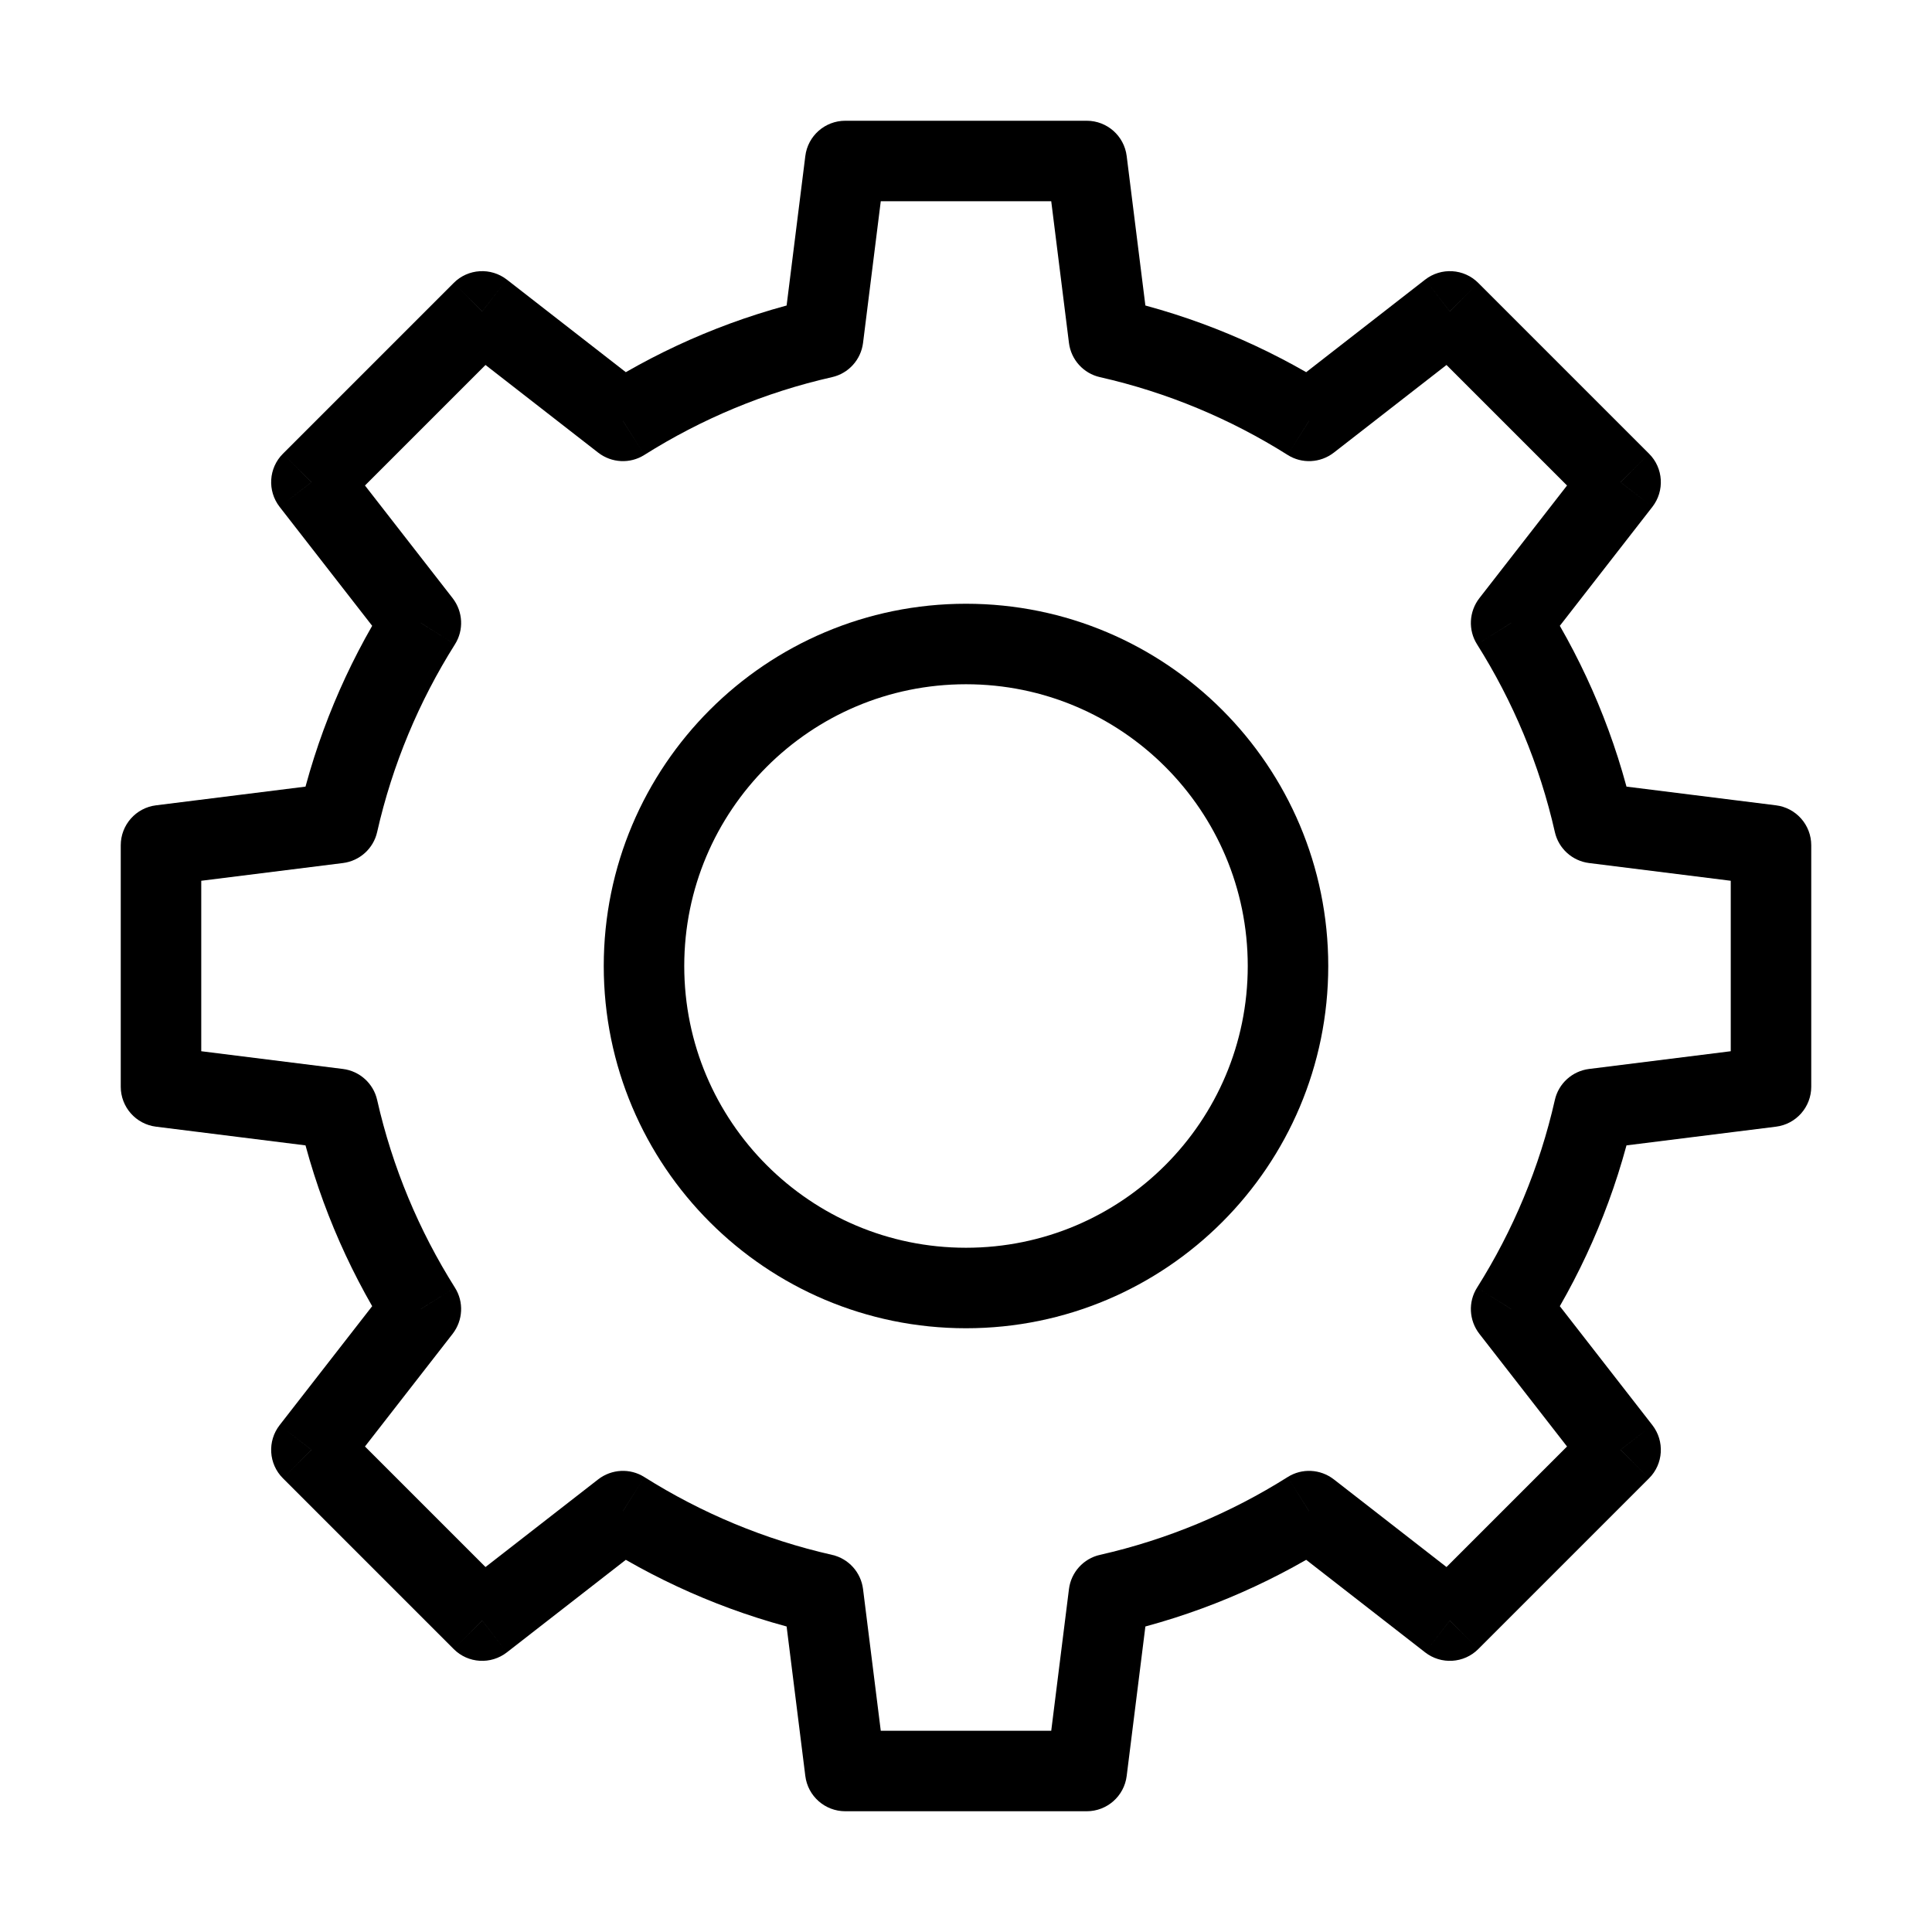
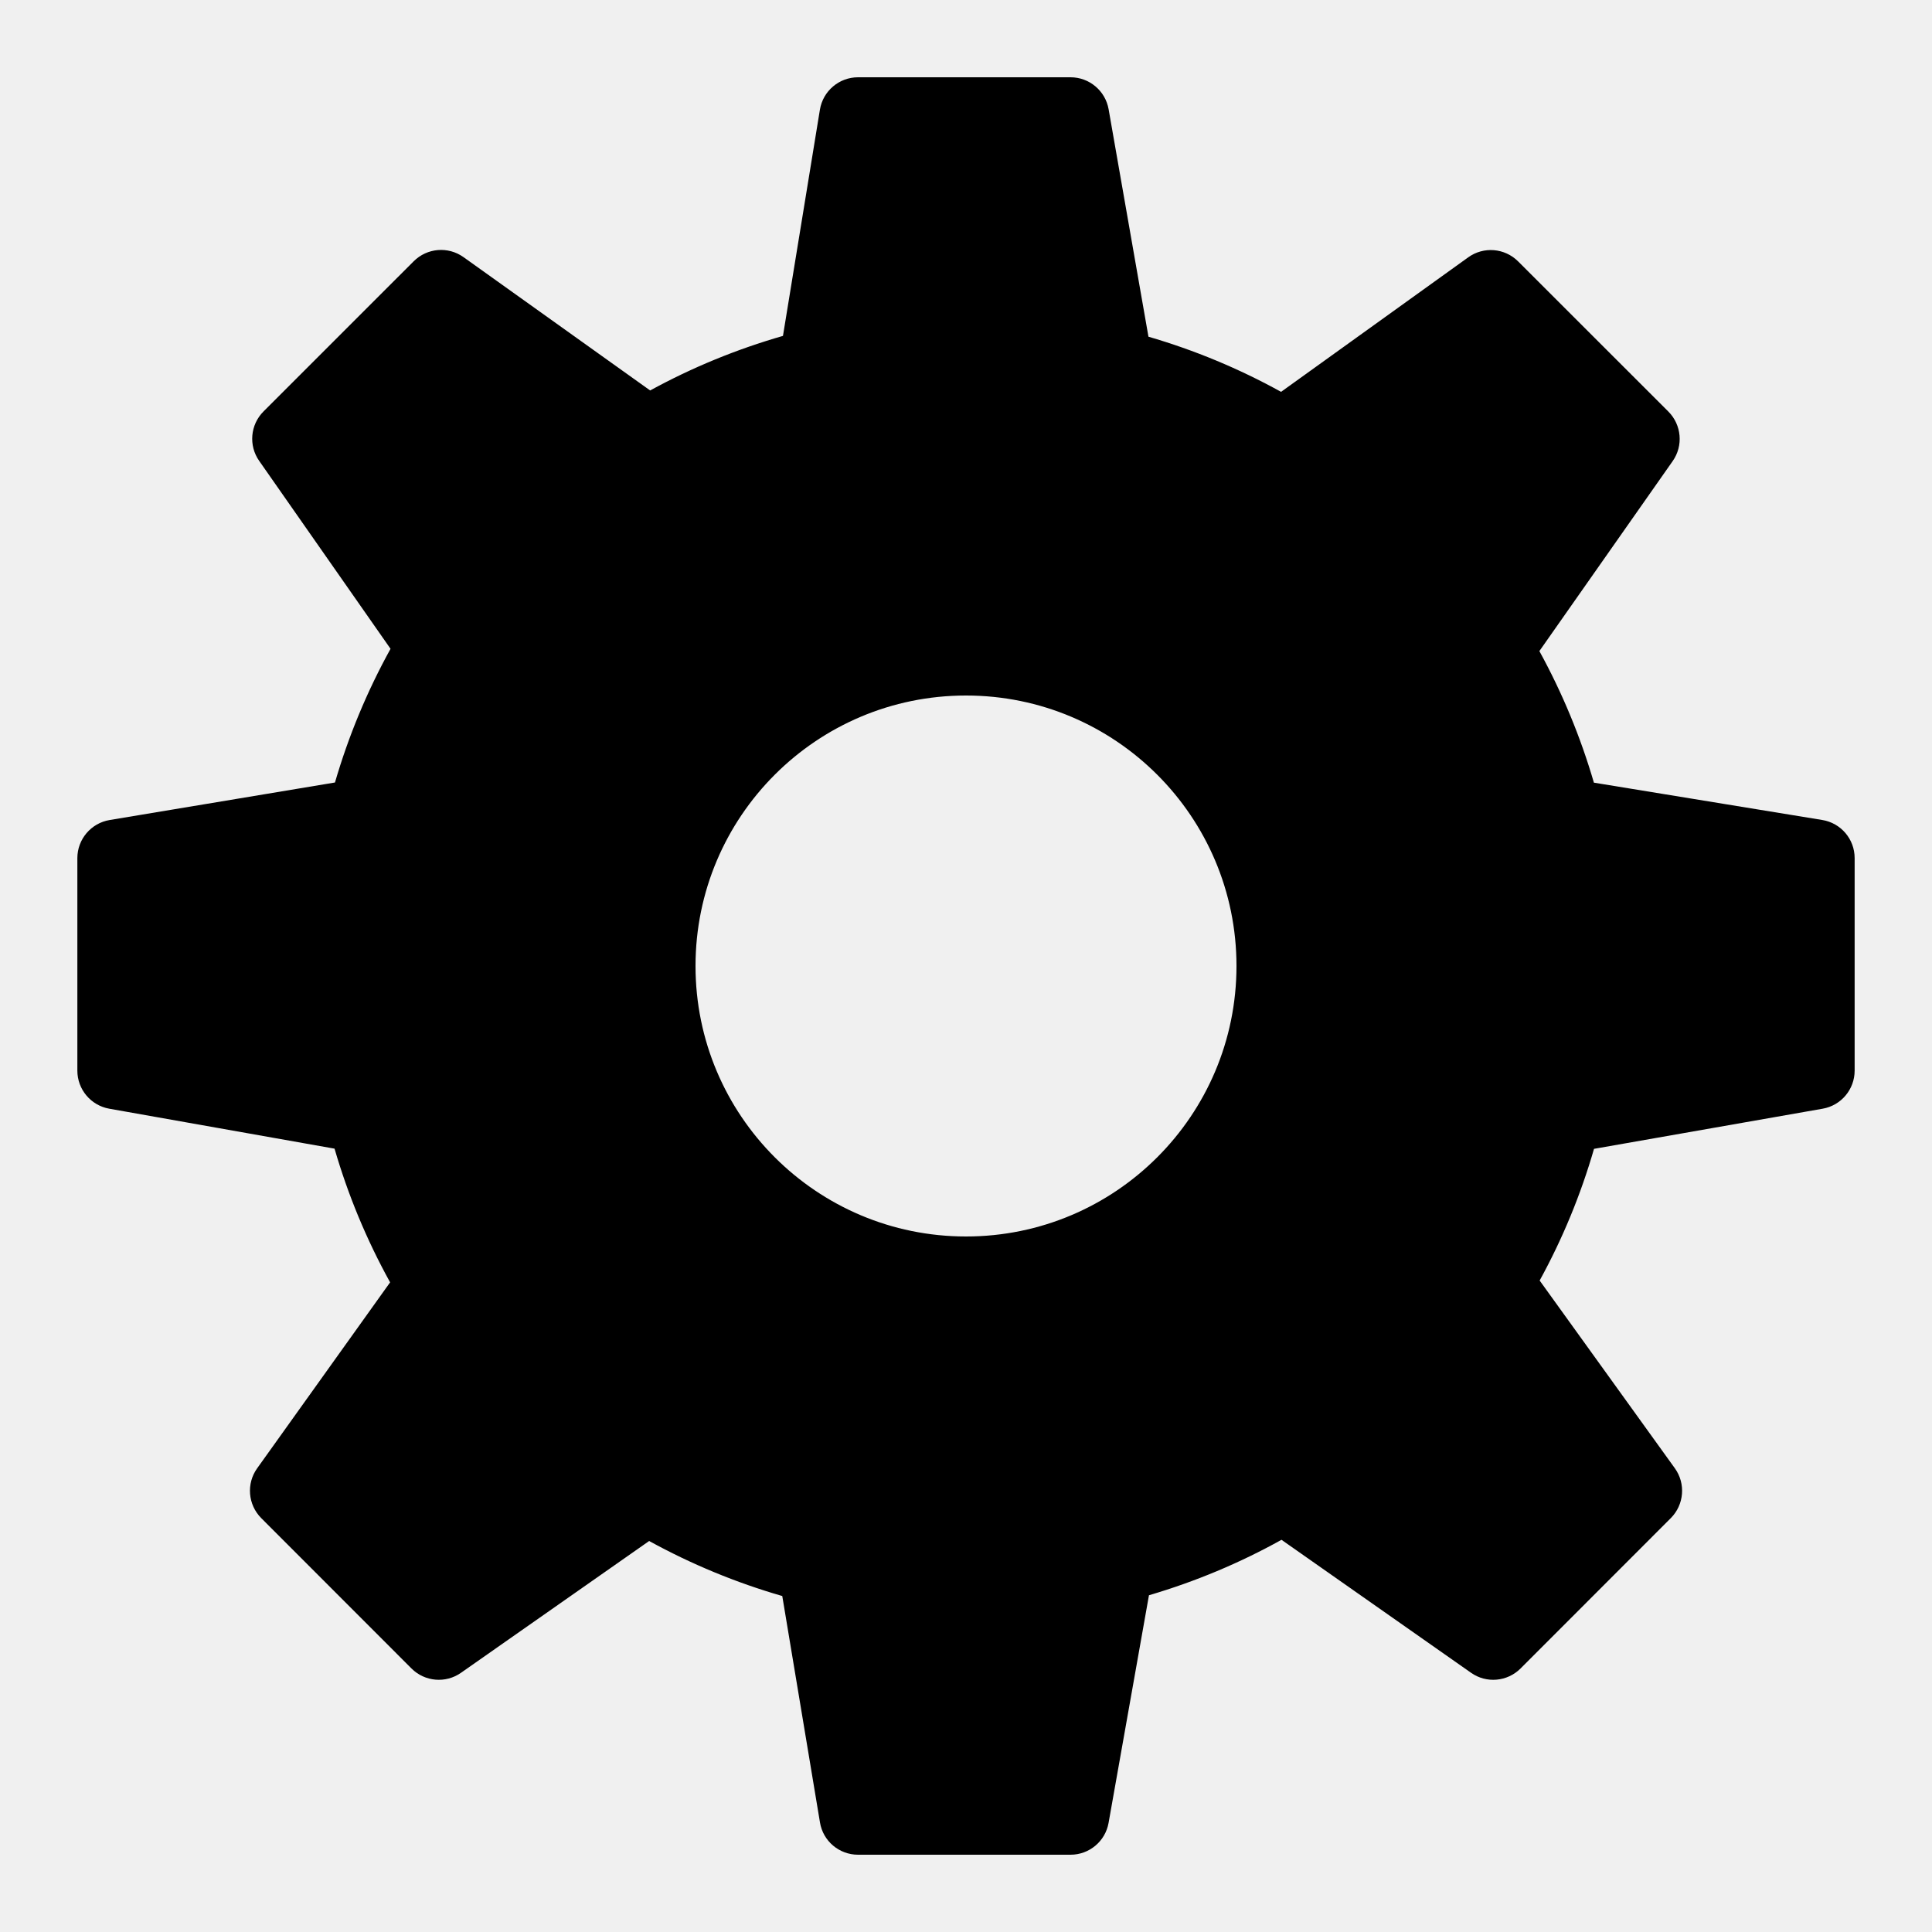
- <svg xmlns="http://www.w3.org/2000/svg" width="800px" height="800px" viewBox="0 0 24 24" fill="none">
-   <rect width="24" height="24" fill="white" />
-   <path d="M13.5 2L13.996 1.938C13.965 1.688 13.752 1.5 13.5 1.5V2ZM10.5 2V1.5C10.248 1.5 10.035 1.688 10.004 1.938L10.5 2ZM13.775 4.198L13.279 4.26C13.305 4.468 13.459 4.639 13.664 4.685L13.775 4.198ZM16.262 5.228L15.995 5.651C16.173 5.764 16.402 5.752 16.569 5.623L16.262 5.228ZM18.01 3.868L18.364 3.515C18.186 3.336 17.902 3.319 17.703 3.474L18.01 3.868ZM20.132 5.99L20.526 6.297C20.681 6.098 20.664 5.814 20.485 5.636L20.132 5.99ZM18.772 7.738L18.377 7.431C18.248 7.598 18.236 7.827 18.349 8.005L18.772 7.738ZM19.802 10.225L19.315 10.336C19.361 10.541 19.532 10.695 19.74 10.721L19.802 10.225ZM22 10.5H22.5C22.5 10.248 22.312 10.035 22.062 10.004L22 10.5ZM22 13.5L22.062 13.996C22.312 13.965 22.5 13.752 22.5 13.5H22ZM19.802 13.775L19.74 13.279C19.532 13.305 19.361 13.459 19.315 13.664L19.802 13.775ZM18.772 16.262L18.349 15.995C18.236 16.173 18.248 16.402 18.377 16.569L18.772 16.262ZM20.132 18.01L20.485 18.364C20.664 18.186 20.681 17.902 20.526 17.703L20.132 18.01ZM18.01 20.132L17.703 20.526C17.902 20.681 18.186 20.664 18.364 20.485L18.01 20.132ZM16.262 18.772L16.569 18.377C16.402 18.248 16.173 18.236 15.995 18.349L16.262 18.772ZM13.775 19.802L13.664 19.315C13.459 19.361 13.305 19.532 13.279 19.74L13.775 19.802ZM13.5 22V22.5C13.752 22.5 13.965 22.312 13.996 22.062L13.5 22ZM10.5 22L10.004 22.062C10.035 22.312 10.248 22.5 10.5 22.5V22ZM10.225 19.802L10.721 19.74C10.695 19.532 10.541 19.361 10.336 19.315L10.225 19.802ZM7.738 18.772L8.005 18.349C7.827 18.236 7.598 18.248 7.431 18.377L7.738 18.772ZM5.99 20.132L5.636 20.485C5.814 20.664 6.098 20.681 6.297 20.526L5.99 20.132ZM3.868 18.01L3.474 17.703C3.319 17.902 3.336 18.186 3.515 18.364L3.868 18.01ZM5.228 16.262L5.623 16.569C5.752 16.402 5.764 16.173 5.651 15.995L5.228 16.262ZM4.198 13.775L4.685 13.664C4.639 13.459 4.468 13.305 4.26 13.279L4.198 13.775ZM2 13.5H1.5C1.5 13.752 1.688 13.965 1.938 13.996L2 13.5ZM2 10.5L1.938 10.004C1.688 10.035 1.5 10.248 1.5 10.5H2ZM4.198 10.225L4.26 10.721C4.468 10.695 4.639 10.541 4.685 10.336L4.198 10.225ZM5.228 7.738L5.651 8.005C5.764 7.827 5.752 7.598 5.623 7.431L5.228 7.738ZM3.868 5.99L3.515 5.636C3.336 5.814 3.319 6.098 3.474 6.297L3.868 5.99ZM5.99 3.868L6.297 3.474C6.098 3.319 5.814 3.336 5.636 3.515L5.99 3.868ZM7.738 5.228L7.431 5.623C7.598 5.752 7.827 5.764 8.005 5.651L7.738 5.228ZM10.225 4.198L10.336 4.685C10.541 4.639 10.695 4.468 10.721 4.26L10.225 4.198ZM13.5 1.5H10.5V2.5H13.5V1.5ZM14.271 4.136L13.996 1.938L13.004 2.062L13.279 4.26L14.271 4.136ZM16.528 4.805C15.728 4.301 14.837 3.925 13.885 3.71L13.664 4.685C14.503 4.875 15.289 5.206 15.995 5.651L16.528 4.805ZM16.569 5.623L18.317 4.263L17.703 3.474L15.955 4.834L16.569 5.623ZM17.657 4.222L19.778 6.343L20.485 5.636L18.364 3.515L17.657 4.222ZM19.737 5.683L18.377 7.431L19.166 8.045L20.526 6.297L19.737 5.683ZM20.29 10.115C20.075 9.163 19.699 8.272 19.195 7.472L18.349 8.005C18.794 8.711 19.125 9.497 19.315 10.336L20.29 10.115ZM22.062 10.004L19.864 9.729L19.74 10.721L21.938 10.996L22.062 10.004ZM22.5 13.5V10.5H21.5V13.5H22.5ZM19.864 14.271L22.062 13.996L21.938 13.004L19.74 13.279L19.864 14.271ZM19.195 16.528C19.699 15.728 20.075 14.837 20.29 13.885L19.315 13.664C19.125 14.503 18.794 15.289 18.349 15.995L19.195 16.528ZM20.526 17.703L19.166 15.955L18.377 16.569L19.737 18.317L20.526 17.703ZM18.364 20.485L20.485 18.364L19.778 17.657L17.657 19.778L18.364 20.485ZM15.955 19.166L17.703 20.526L18.317 19.737L16.569 18.377L15.955 19.166ZM13.885 20.29C14.837 20.075 15.728 19.699 16.528 19.195L15.995 18.349C15.289 18.794 14.503 19.125 13.664 19.315L13.885 20.29ZM13.996 22.062L14.271 19.864L13.279 19.74L13.004 21.938L13.996 22.062ZM10.5 22.5H13.5V21.5H10.5V22.5ZM9.729 19.864L10.004 22.062L10.996 21.938L10.721 19.74L9.729 19.864ZM7.472 19.195C8.272 19.699 9.163 20.075 10.115 20.29L10.336 19.315C9.497 19.125 8.711 18.794 8.005 18.349L7.472 19.195ZM6.297 20.526L8.045 19.166L7.431 18.377L5.683 19.737L6.297 20.526ZM3.515 18.364L5.636 20.485L6.343 19.778L4.222 17.657L3.515 18.364ZM4.834 15.955L3.474 17.703L4.263 18.317L5.623 16.569L4.834 15.955ZM3.71 13.885C3.925 14.837 4.301 15.728 4.805 16.528L5.651 15.995C5.206 15.289 4.875 14.503 4.685 13.664L3.71 13.885ZM1.938 13.996L4.136 14.271L4.26 13.279L2.062 13.004L1.938 13.996ZM1.5 10.5V13.5H2.5V10.5H1.5ZM4.136 9.729L1.938 10.004L2.062 10.996L4.26 10.721L4.136 9.729ZM4.805 7.472C4.301 8.272 3.925 9.163 3.71 10.115L4.685 10.336C4.875 9.497 5.206 8.711 5.651 8.005L4.805 7.472ZM3.474 6.297L4.834 8.045L5.623 7.431L4.263 5.683L3.474 6.297ZM5.636 3.515L3.515 5.636L4.222 6.343L6.343 4.222L5.636 3.515ZM8.045 4.834L6.297 3.474L5.683 4.263L7.431 5.623L8.045 4.834ZM10.115 3.71C9.163 3.925 8.272 4.301 7.472 4.805L8.005 5.651C8.711 5.206 9.497 4.875 10.336 4.685L10.115 3.71ZM10.004 1.938L9.729 4.136L10.721 4.26L10.996 2.062L10.004 1.938Z" fill="#000000" />
-   <circle cx="12" cy="12" r="4" stroke="#000000" stroke-linejoin="round" />
+ <svg xmlns="http://www.w3.org/2000/svg" viewBox="0 0 50 50" width="50px" height="50px">
+   <path d="M47.16,21.221l-5.91-0.966c-0.346-1.186-0.819-2.326-1.411-3.405l3.45-4.917c0.279-0.397,0.231-0.938-0.112-1.282 l-3.889-3.887c-0.347-0.346-0.893-0.391-1.291-0.104l-4.843,3.481c-1.089-0.602-2.239-1.08-3.432-1.427l-1.031-5.886 C28.607,2.35,28.192,2,27.706,2h-5.5c-0.49,0-0.908,0.355-0.987,0.839l-0.956,5.854c-1.2,0.345-2.352,0.818-3.437,1.412l-4.83-3.45 c-0.399-0.285-0.942-0.239-1.289,0.106L6.82,10.648c-0.343,0.343-0.391,0.883-0.112,1.28l3.399,4.863 c-0.605,1.095-1.087,2.254-1.438,3.46l-5.831,0.971c-0.482,0.08-0.836,0.498-0.836,0.986v5.5c0,0.485,0.348,0.9,0.825,0.985 l5.831,1.034c0.349,1.203,0.831,2.362,1.438,3.46l-3.441,4.813c-0.284,0.397-0.239,0.942,0.106,1.289l3.888,3.891 c0.343,0.343,0.884,0.391,1.281,0.112l4.87-3.411c1.093,0.601,2.248,1.078,3.445,1.424l0.976,5.861C21.3,47.647,21.717,48,22.206,48 h5.5c0.485,0,0.9-0.348,0.984-0.825l1.045-5.89c1.199-0.353,2.348-0.833,3.43-1.435l4.905,3.441 c0.398,0.281,0.938,0.232,1.282-0.111l3.888-3.891c0.346-0.347,0.391-0.894,0.104-1.292l-3.498-4.857 c0.593-1.08,1.064-2.222,1.407-3.408l5.918-1.039c0.479-0.084,0.827-0.5,0.827-0.985v-5.5C47.999,21.718,47.644,21.3,47.16,21.221z M25,32c-3.866,0-7-3.134-7-7c0-3.866,3.134-7,7-7s7,3.134,7,7C32,28.866,28.866,32,25,32z" />
</svg>
